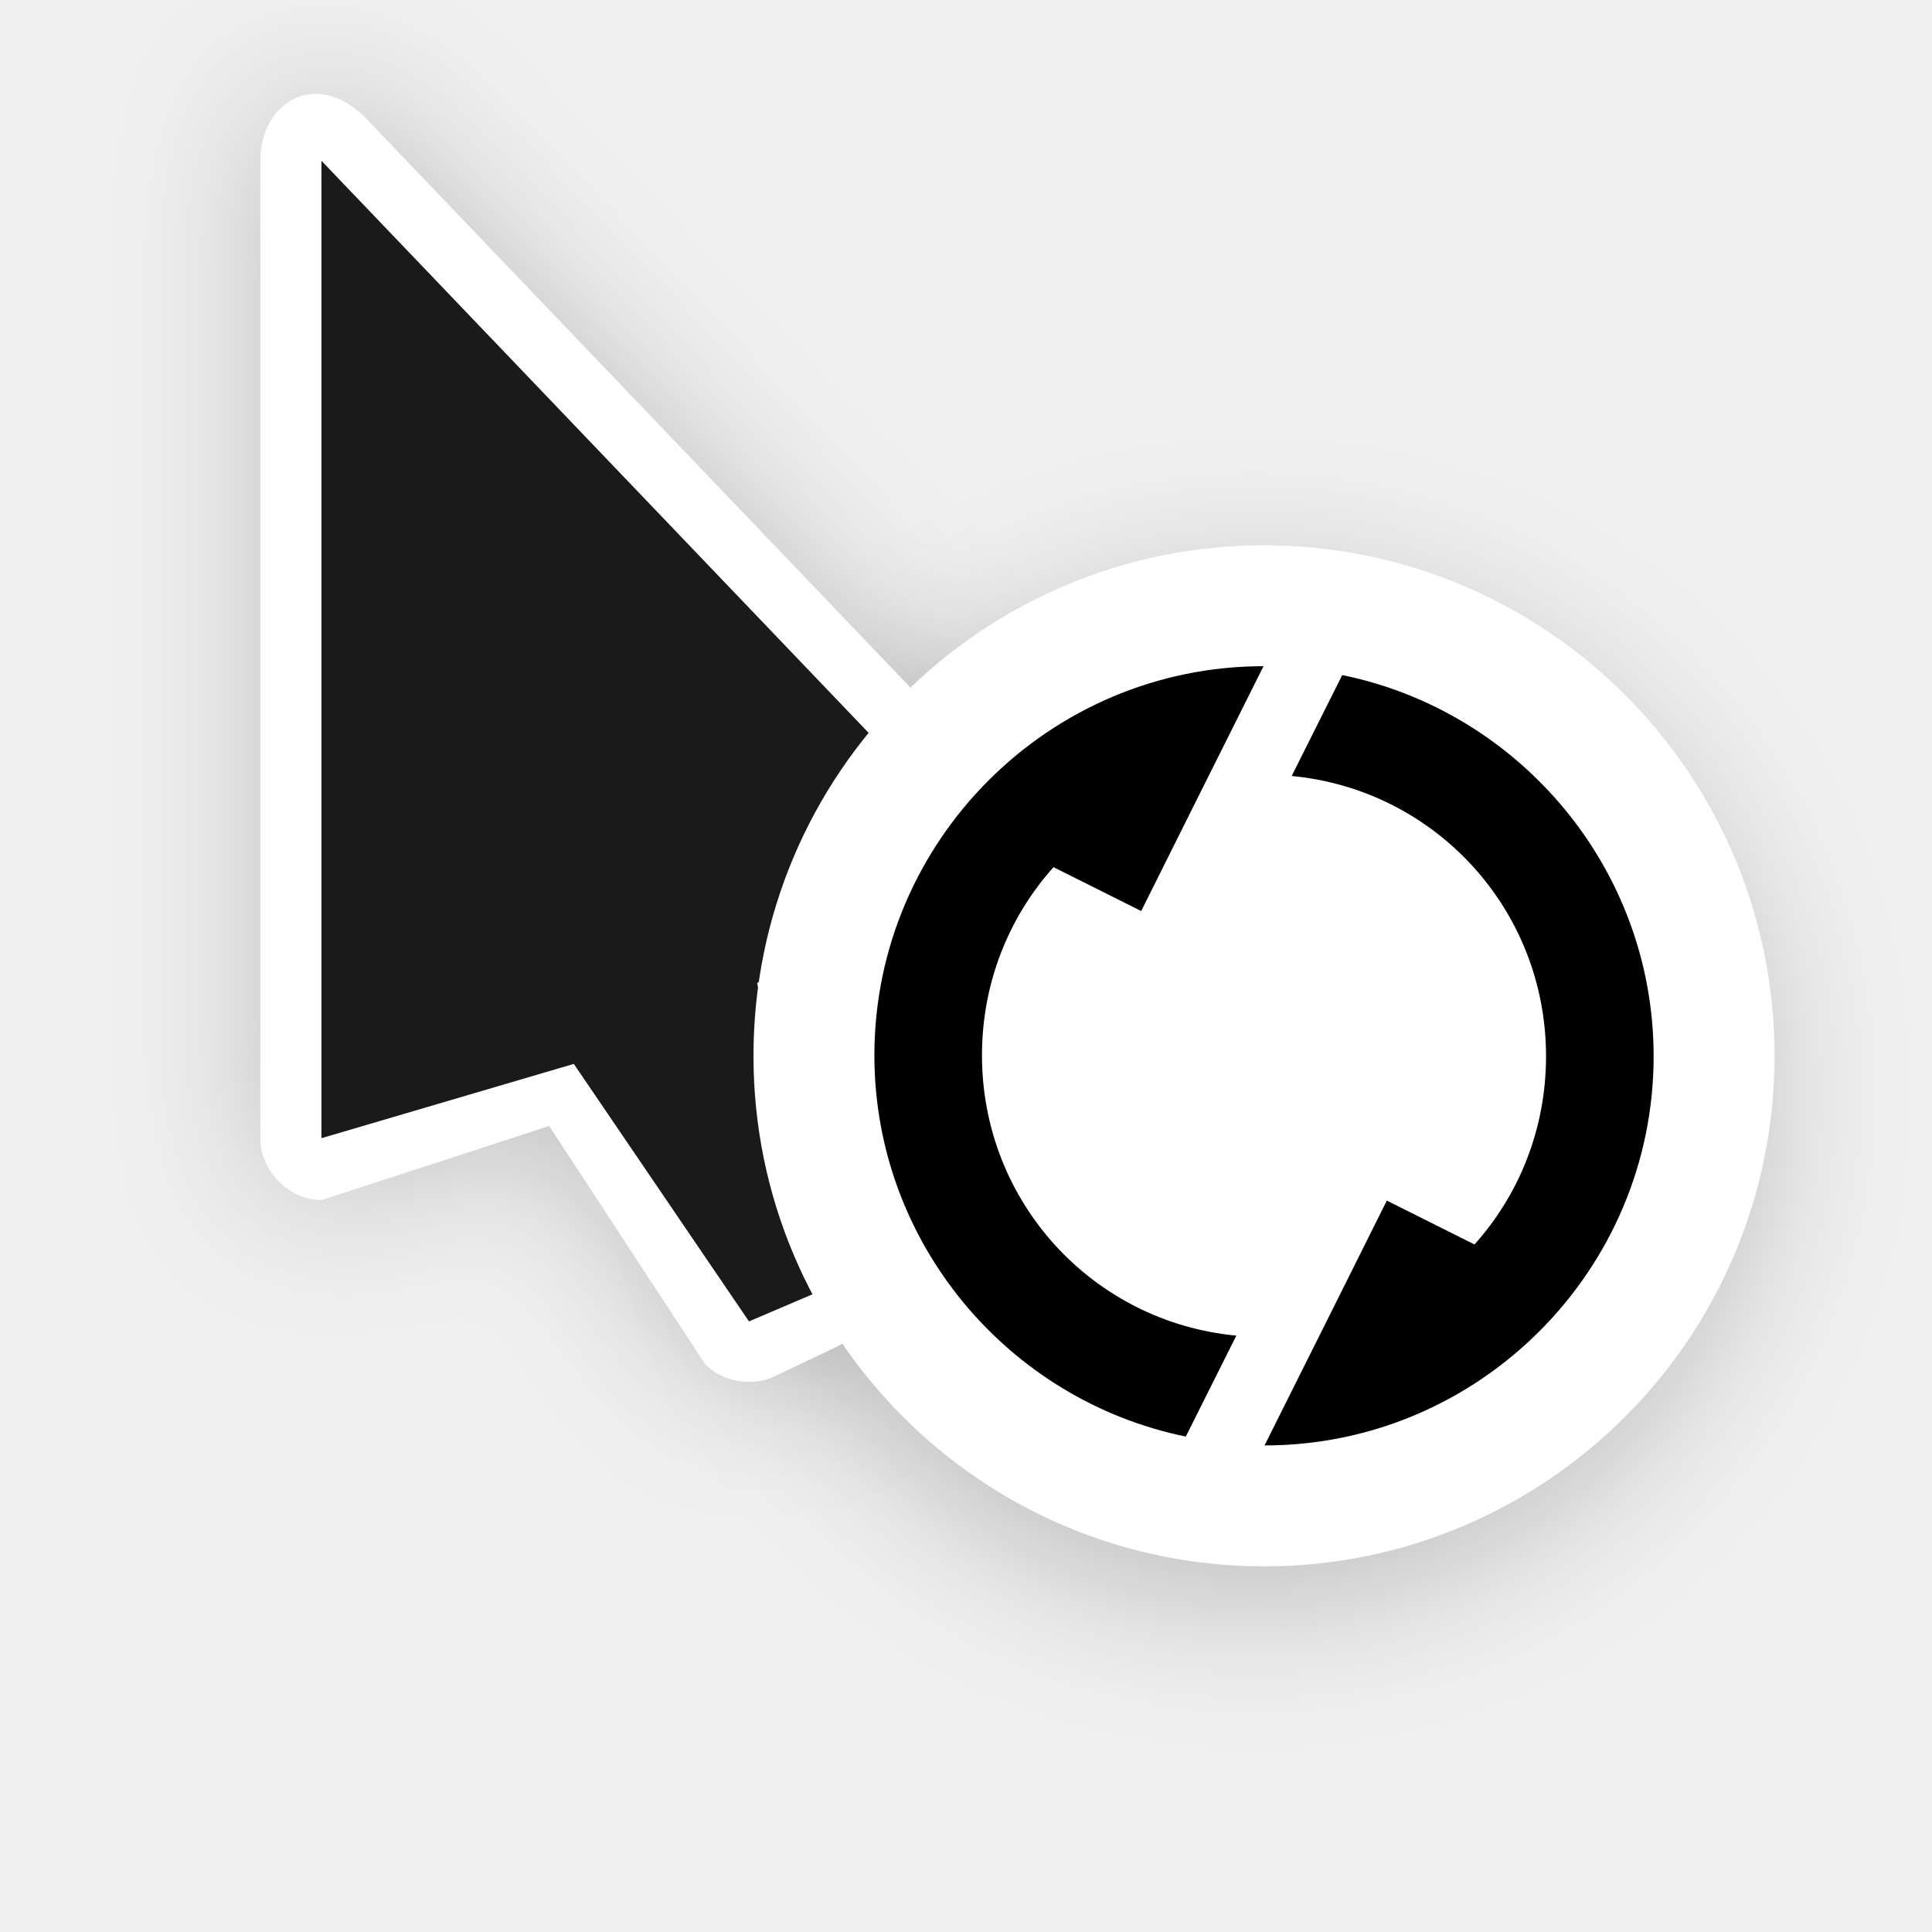
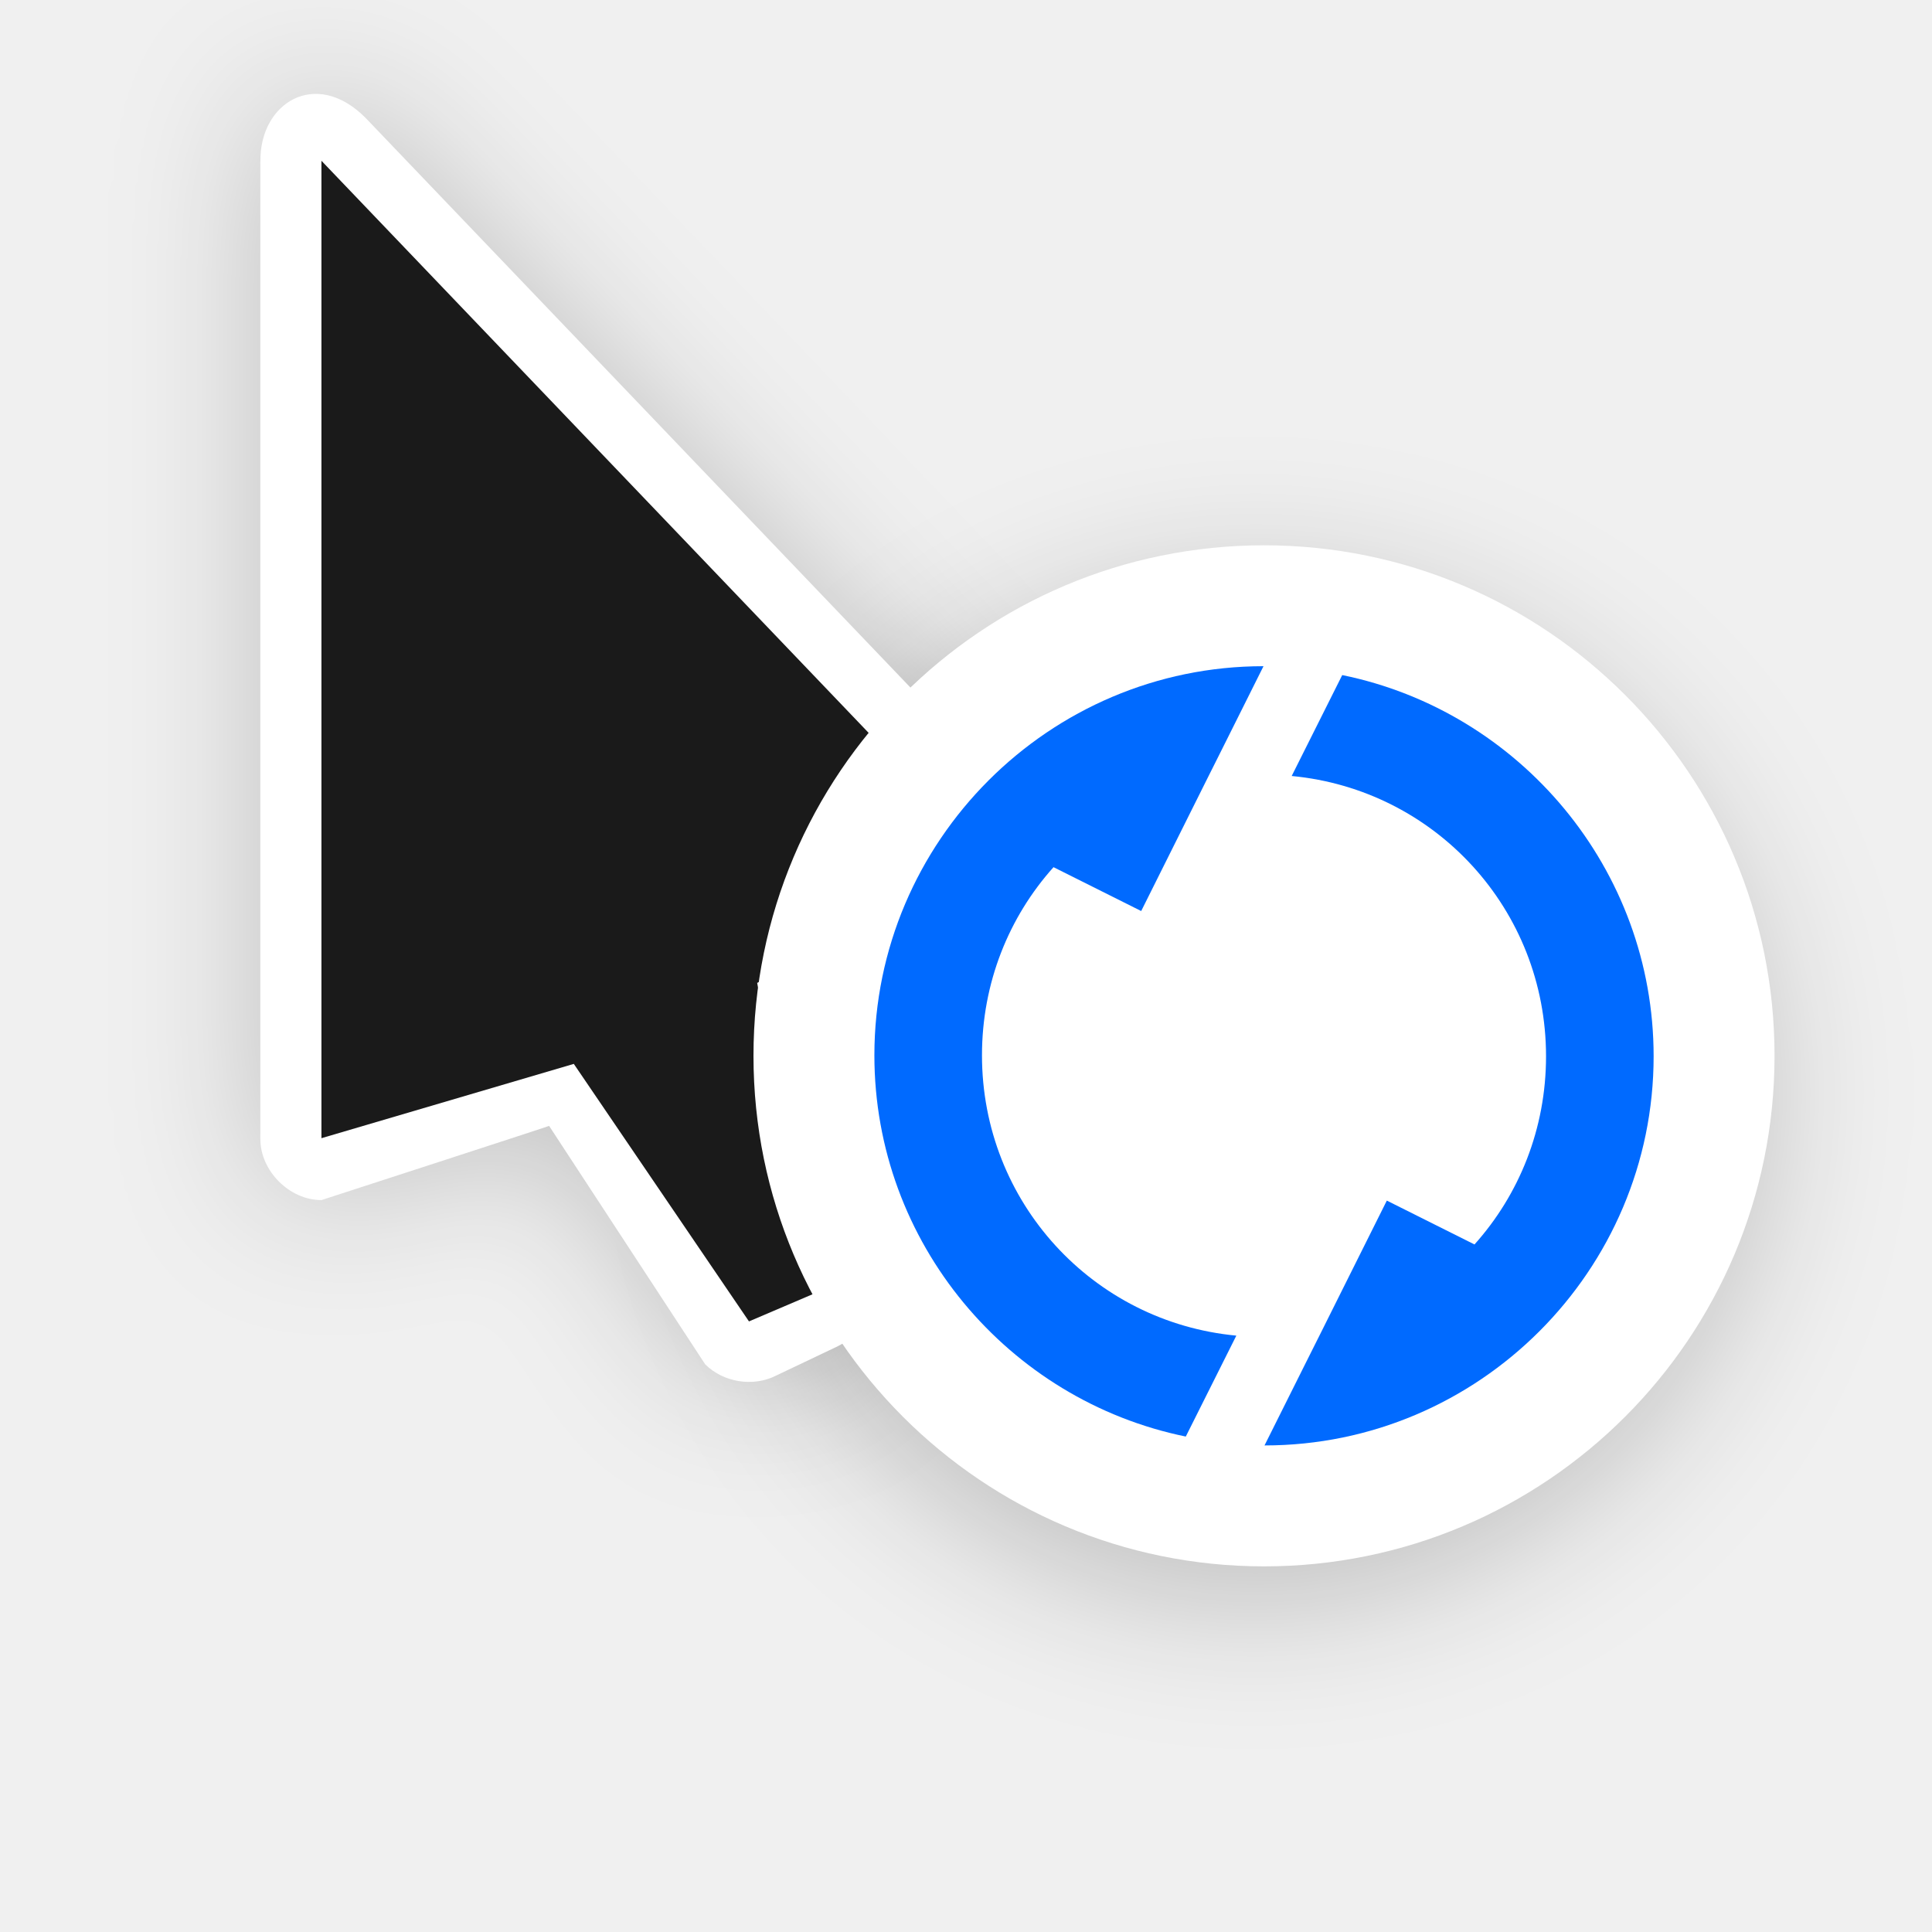
<svg xmlns="http://www.w3.org/2000/svg" width="24" height="24" version="1.1" viewBox="0 0 24 24">
  <filter id="a" x="-.22" y="-.136" width="1.441" height="1.272" color-interpolation-filters="sRGB">
    <feGaussianBlur stdDeviation=".905" />
  </filter>
  <filter id="b" x="-.168" y="-.168" width="1.336" height="1.336" color-interpolation-filters="sRGB">
    <feGaussianBlur stdDeviation=".7" />
  </filter>
  <circle transform="matrix(1.2684 0 0 1.2684 -.93904 -3.7823)" cx="13.036" cy="13.685" r="5" fill-rule="evenodd" filter="url(#b)" opacity=".2" stroke-width=".358" />
  <g stroke-width=".759">
    <path d="m3.234 2.007v12.142c3.8e-5 0.397 0.362 0.759 0.759 0.759 0 0 2.946-0.956 2.828-0.922l1.939 2.962c0.224 0.224 0.594 0.284 0.877 0.142l0.765-0.364c0.249-0.121 0.42-0.387 0.427-0.664l-0.664-3.534 2.721-1.272c0.277-0.281 0.277-0.787 0-1.067l-8.347-8.727c-0.622-0.622-1.317-0.178-1.304 0.545z" filter="url(#a)" opacity=".2" />
    <path d="m3.234 2.007v12.142c3.8e-5 0.397 0.362 0.759 0.759 0.759 0 0 2.946-0.956 2.828-0.922l1.939 2.962c0.224 0.224 0.594 0.284 0.877 0.142l0.765-0.364c0.249-0.121 0.42-0.387 0.427-0.664l-0.664-3.534 2.721-1.272c0.277-0.281 0.277-0.787 0-1.067l-8.347-8.727c-0.622-0.622-1.317-0.178-1.304 0.545z" fill="#fff" />
    <path d="m3.993 14.139v-12.142l8.347 8.727-2.934 1.486 0.692 3.866-0.794 0.339-2.176-3.199z" fill="#1a1a1a" />
  </g>
  <ellipse cx="15.702" cy="13.116" rx="6.342" ry="6.342" fill="#fff" fill-rule="evenodd" stroke-width=".455" />
-   <g transform="matrix(0 -.70308 .70308 0 6.8551 21.559)" stroke-linecap="round" stroke-linejoin="round" stroke-width="1.422">
+   <g transform="matrix(0 -.70308 .70308 0 6.8551 21.559)" fill="#006aff" stroke-linecap="round" stroke-linejoin="round" stroke-width="1.422">
    <path d="m5.125 12.592c0 3.786 3.089 6.875 6.875 6.875 3.316 0 6.097-2.37 6.736-5.502l-1.783-0.893c-0.239 2.532-2.356 4.494-4.953 4.494-1.281 0-2.445-0.476-3.324-1.264l0.775-1.549-2.328-1.162-0.557-0.279z" color="#000000" style="-inkscape-stroke:none;paint-order:stroke fill markers" />
    <path d="m18.893 12.574c0-3.786-3.089-6.875-6.875-6.875-3.316 0-6.097 2.37-6.736 5.502l1.783 0.893c0.239-2.532 2.356-4.494 4.953-4.494 1.281 0 2.445 0.476 3.324 1.264l-0.775 1.549 2.328 1.162 0.557 0.279z" color="#000000" style="-inkscape-stroke:none;paint-order:stroke fill markers" />
  </g>
</svg>
